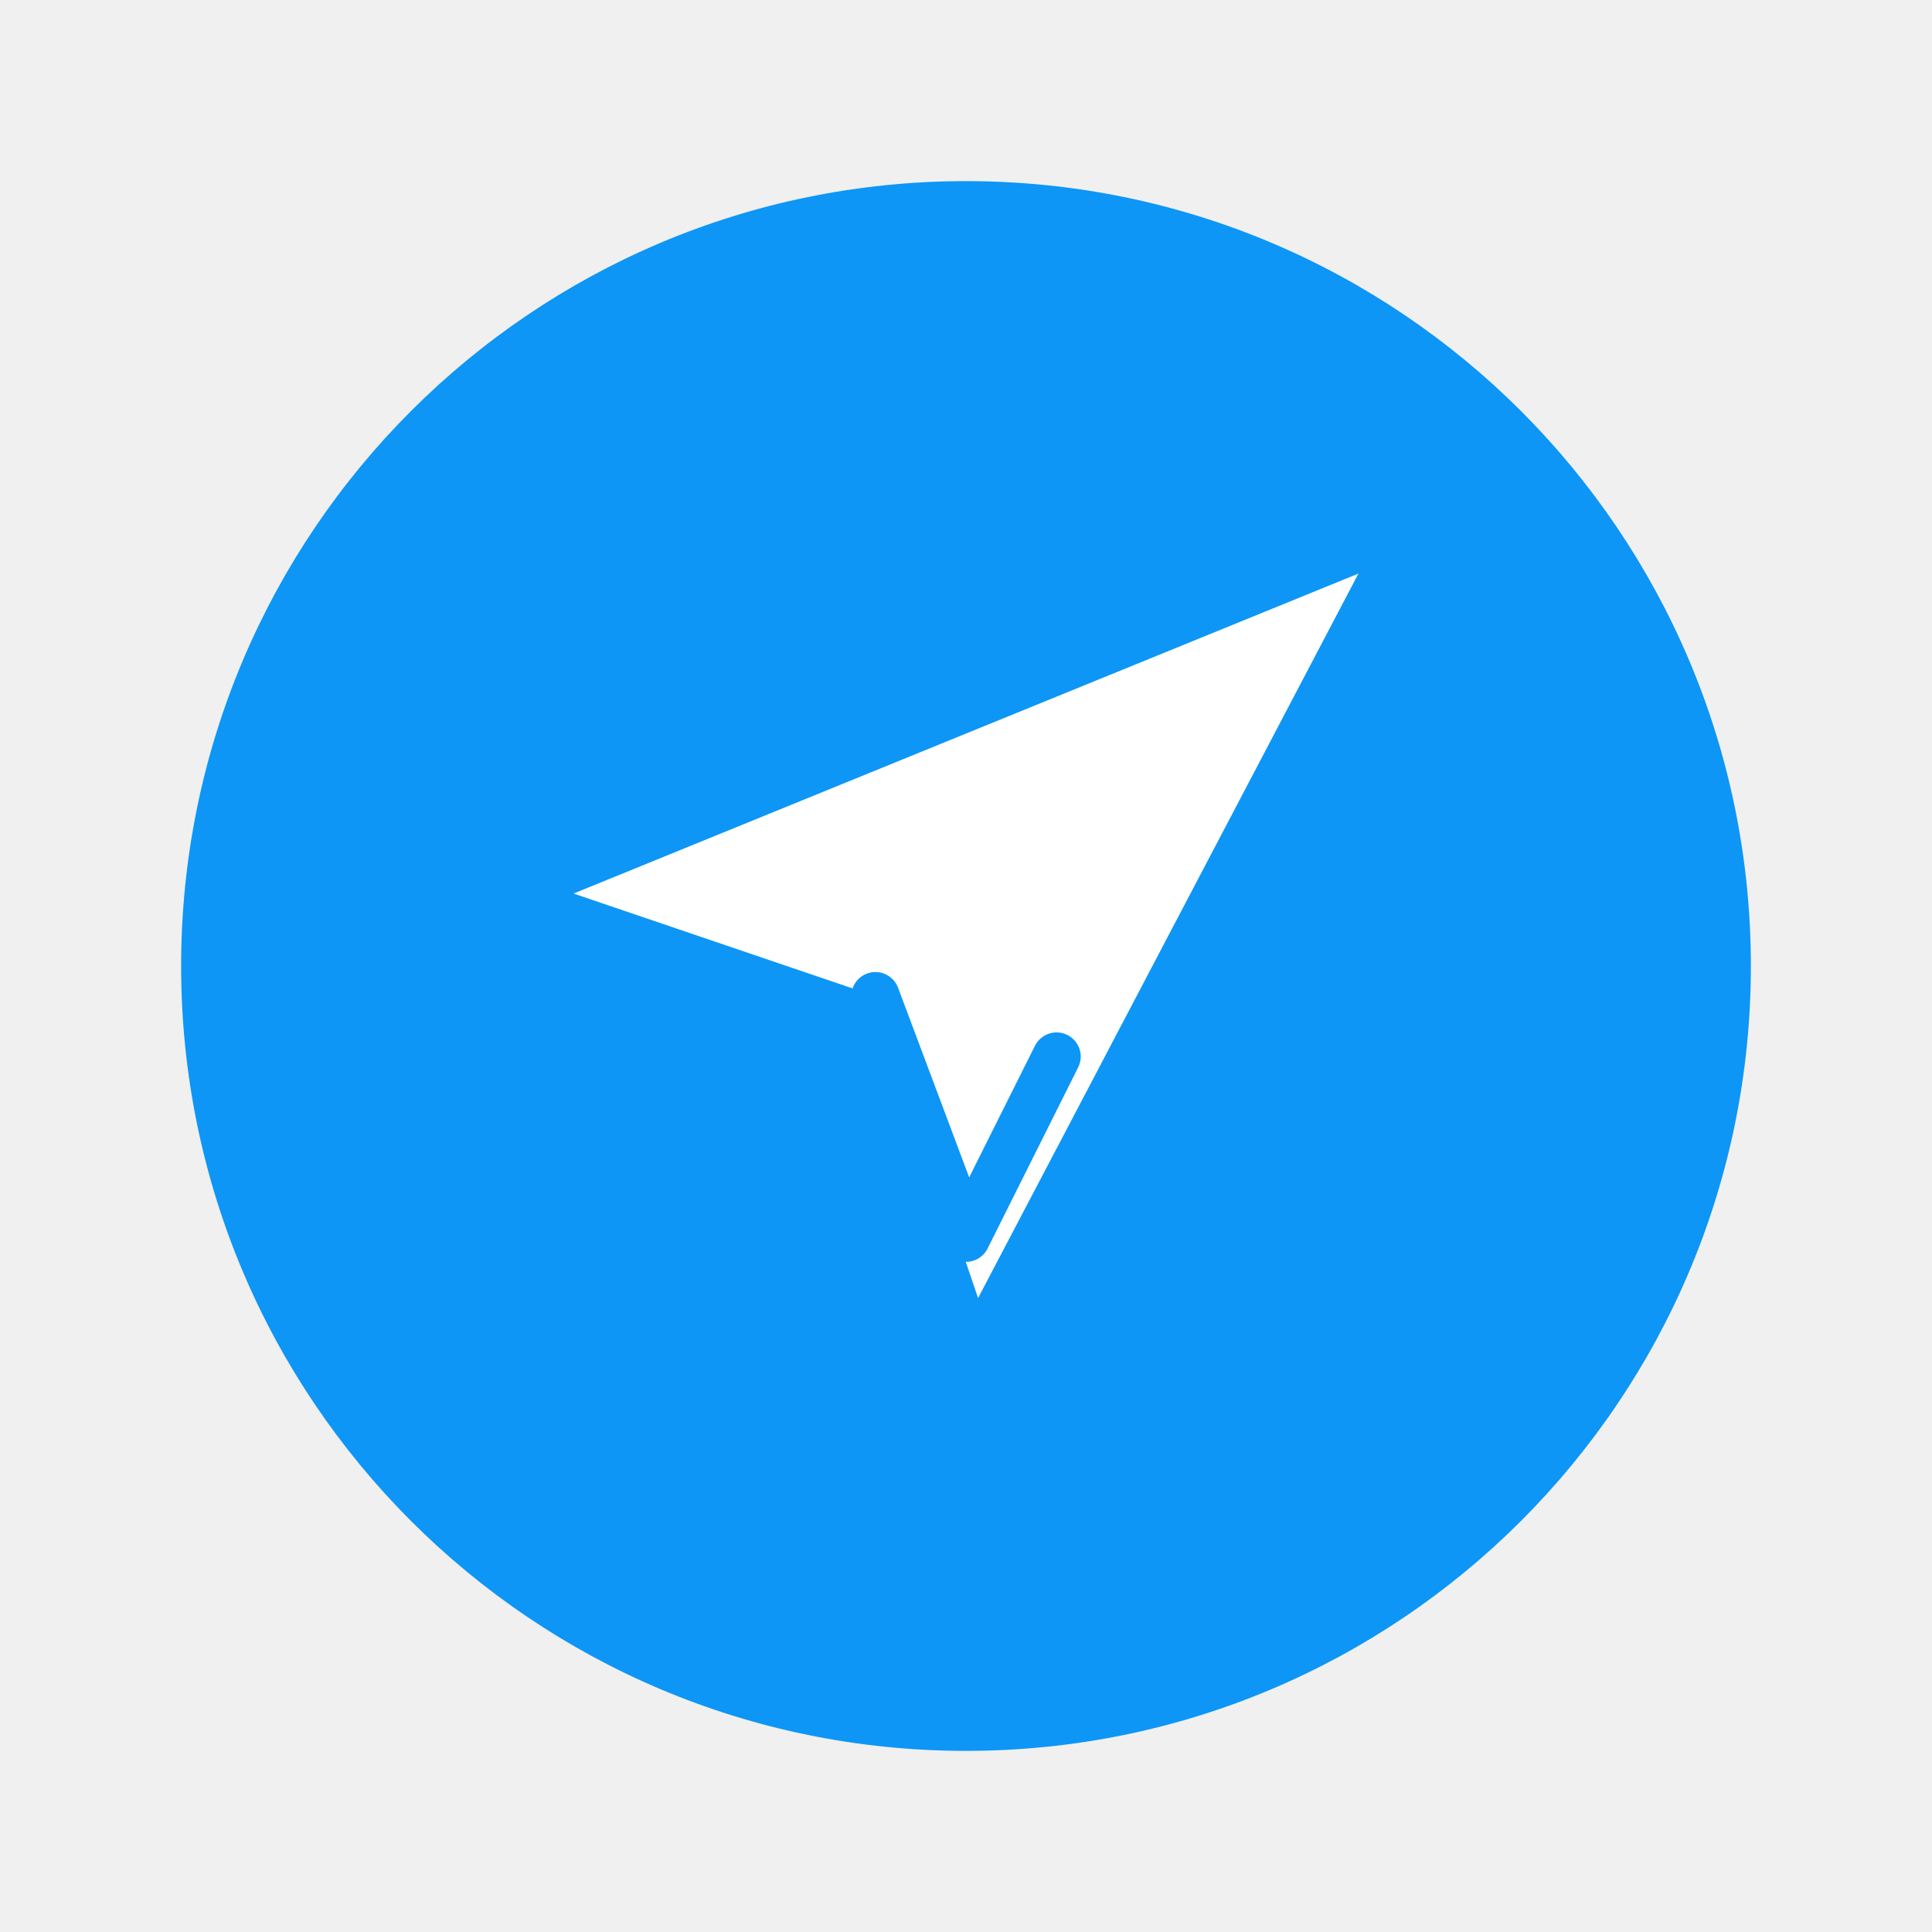
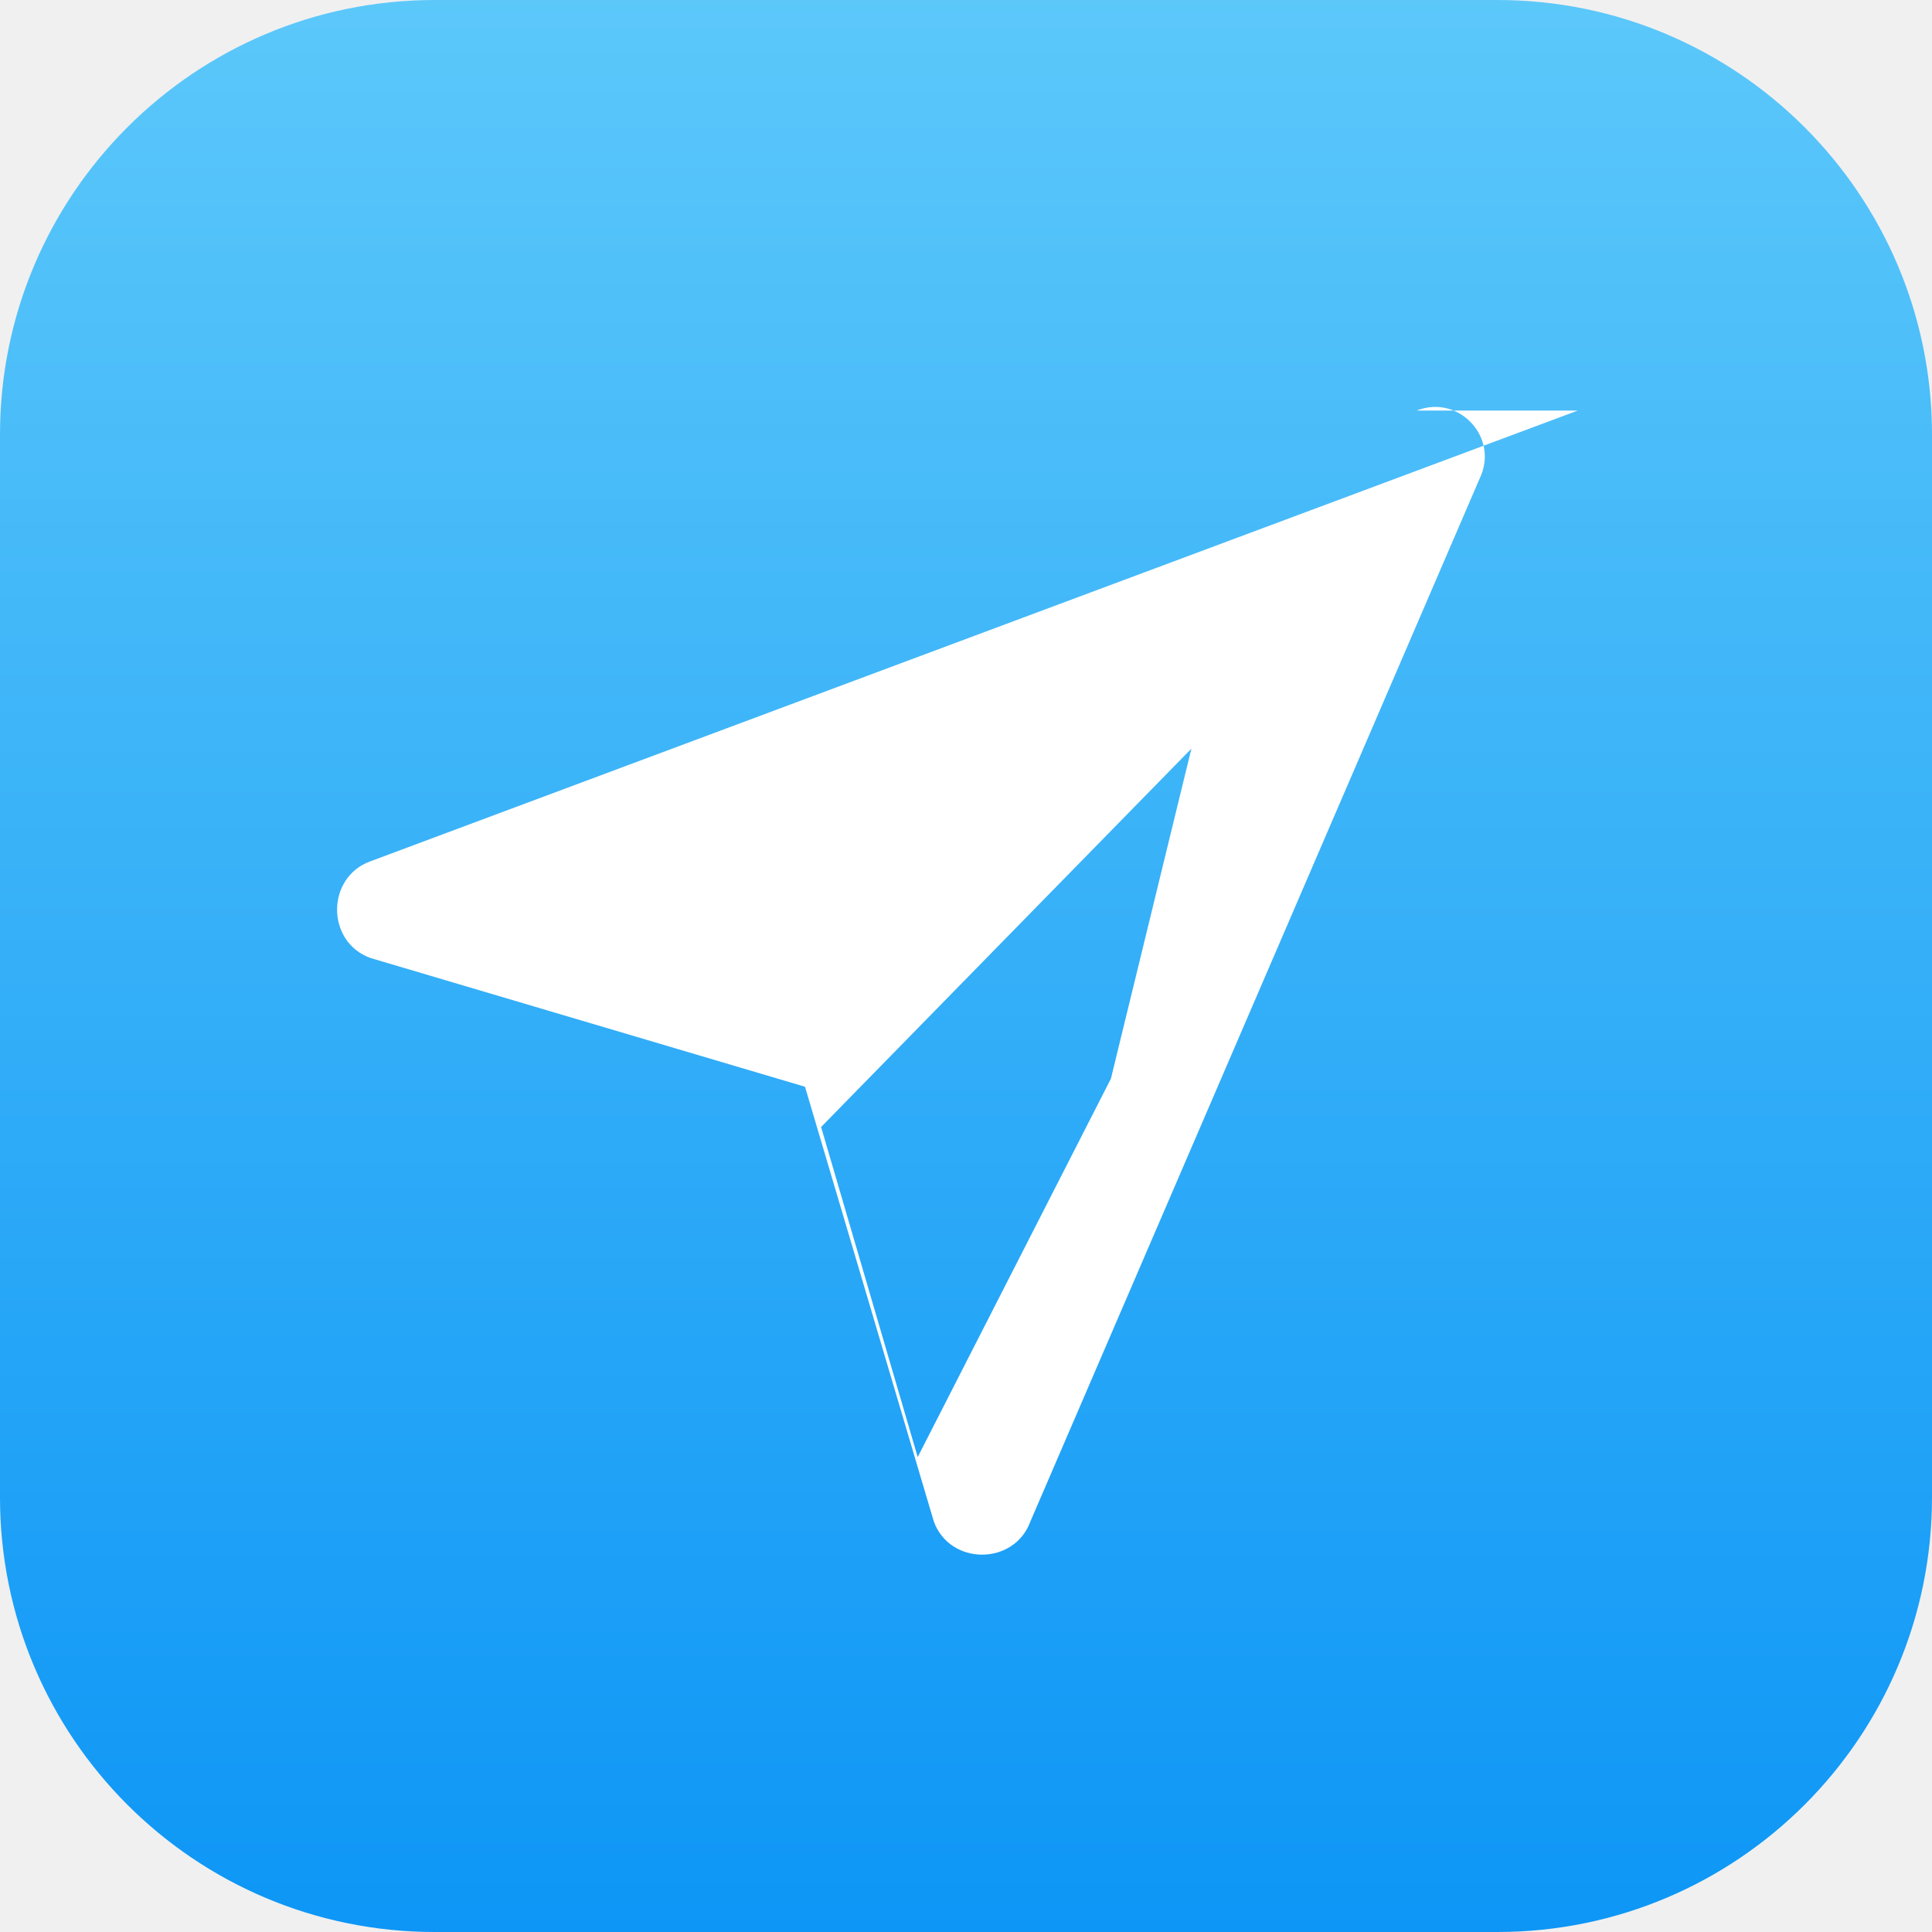
- <svg xmlns="http://www.w3.org/2000/svg" viewBox="0 0 32 32" fill="none">
-   <circle cx="16" cy="16" r="13" fill="#0D96F6" />
-   <path d="M22.5 9.5 9.5 14.8l5 1.7 1.7 5 6.3-12z" fill="#fff" />
-   <path d="m14.5 16.5 1.5 4 1.5-3" stroke="#0D96F6" stroke-width="0.8" stroke-linecap="round" stroke-linejoin="round" fill="none" />
+ <svg xmlns="http://www.w3.org/2000/svg" viewBox="0 0 24 24" role="img">
+   <defs>
+     <linearGradient id="tf-bg" x1="0" y1="0" x2="0" y2="1">
+       <stop offset="0" stop-color="#5CC8FA" />
+       <stop offset="1" stop-color="#0D96F6" />
+     </linearGradient>
+   </defs>
+   <rect x="0" y="0" width="24" height="24" rx="5.4" ry="5.4" fill="url(#tf-bg)" />
+   <path d="M19.6 5.1 4.6 10.7c-.55.2-.55 1 0 1.2l5.4 1.6 1.6 5.4c.2.55 1 .55 1.2 0l5.6-13c.2-.5-.3-1-.8-.8Zm-5.8 8.3-2.4 4.7-1.2-4.1 4.6-4.7-1 4.1Z" fill="#fff" />
</svg>
